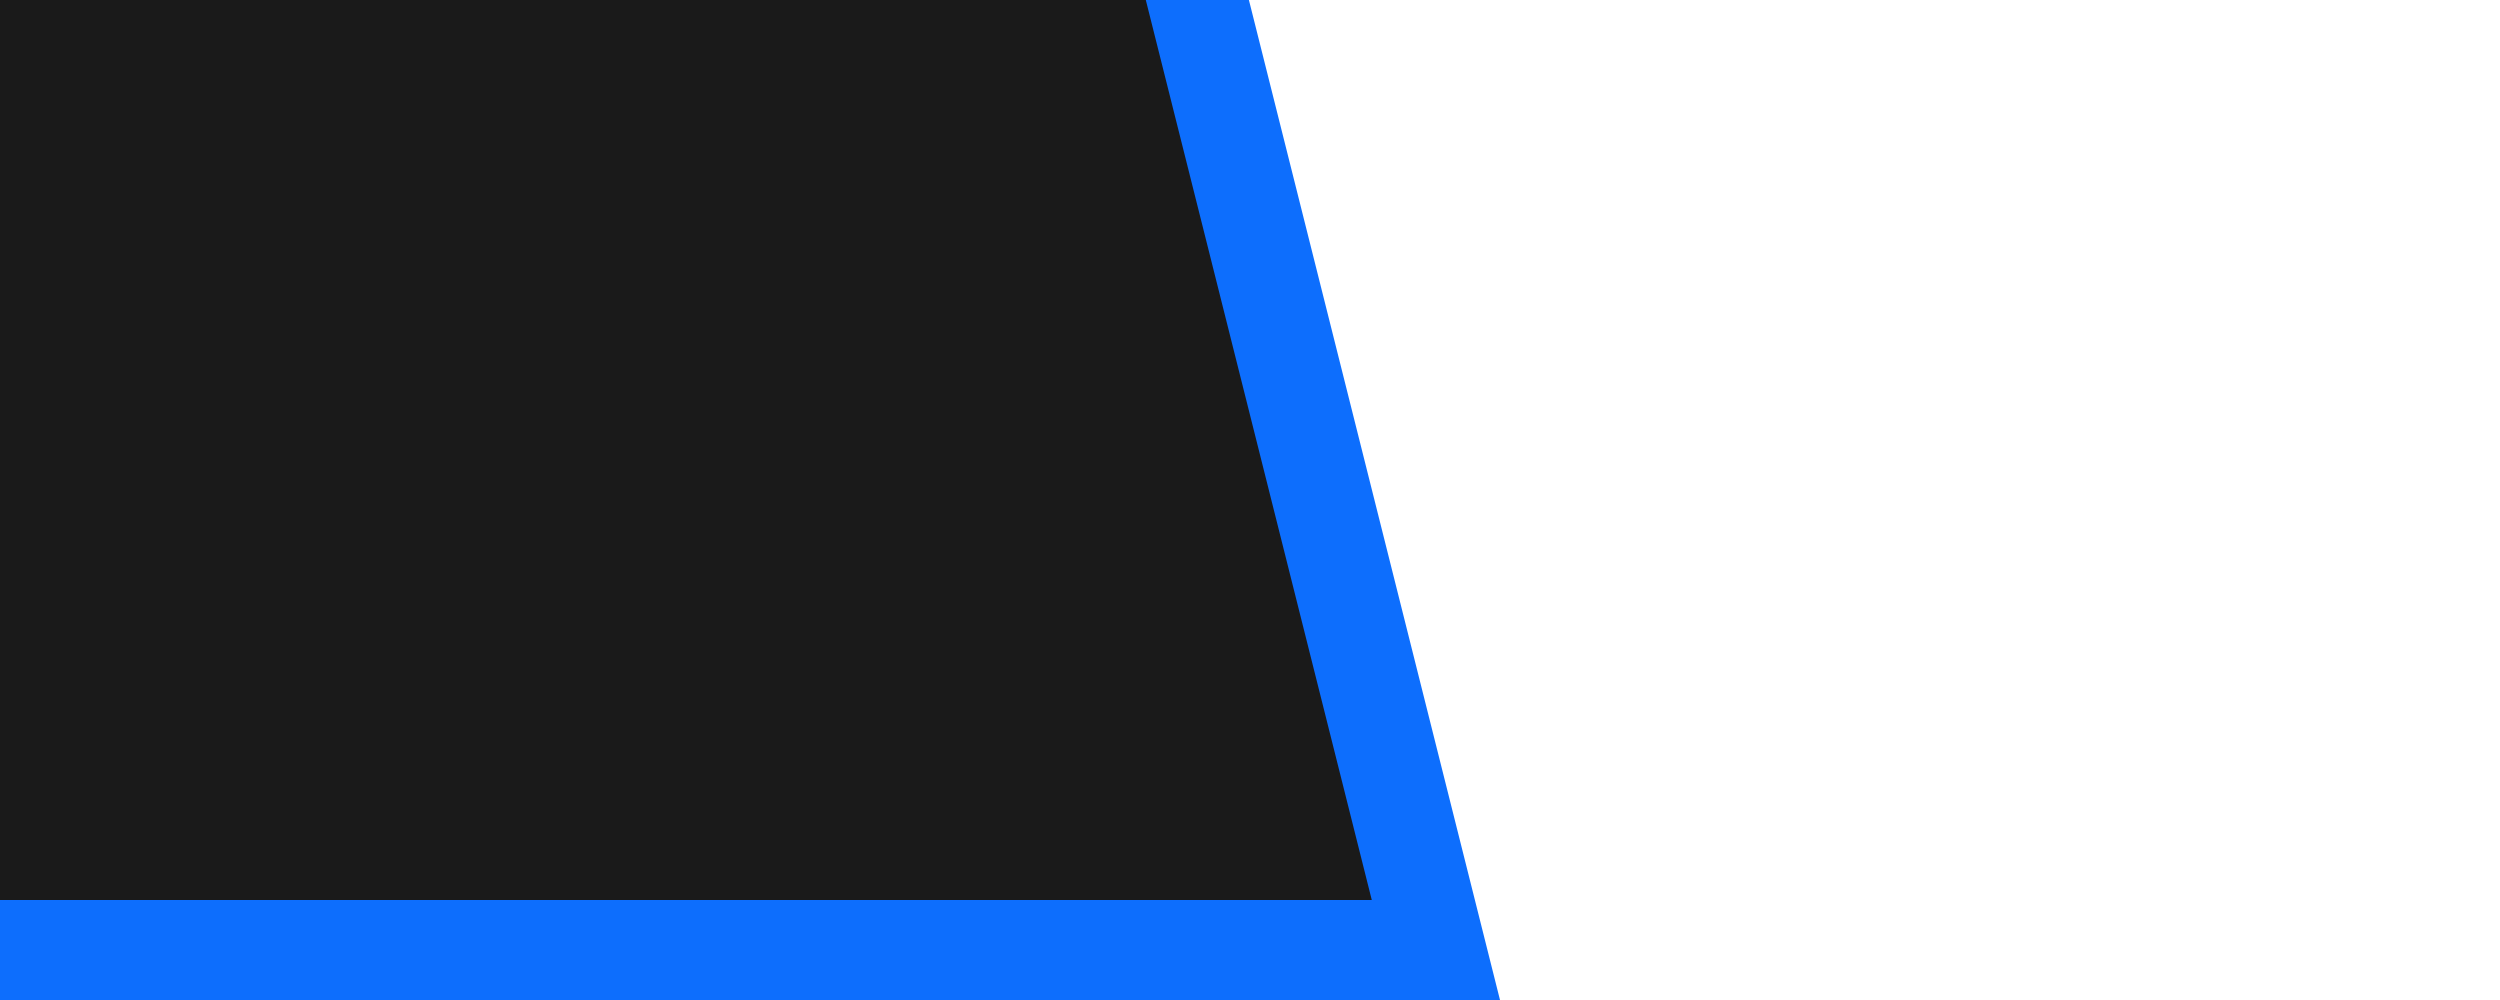
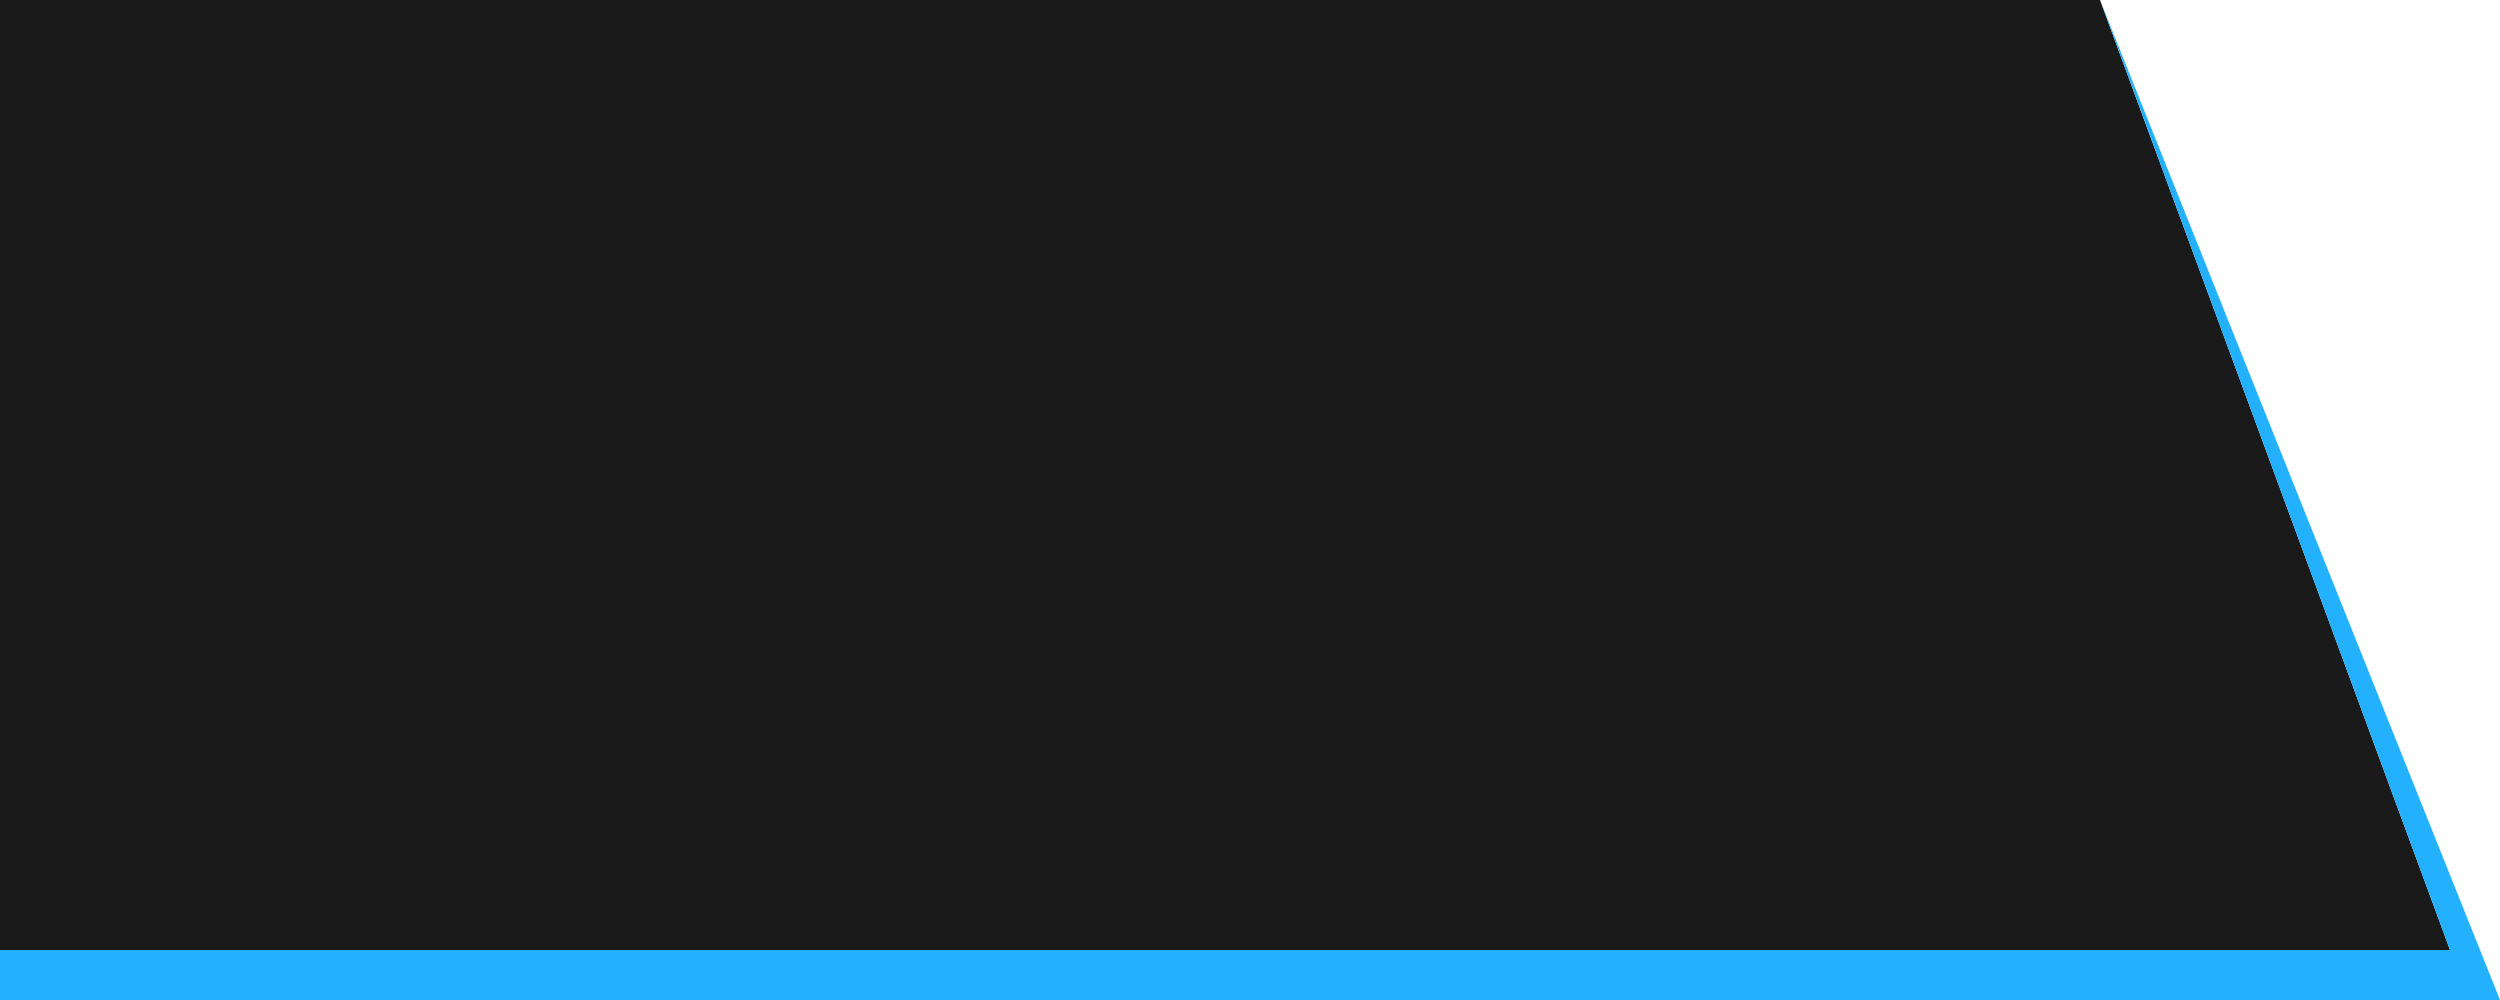
<svg xmlns="http://www.w3.org/2000/svg" width="500" height="200" viewBox="0 0 500 200" version="1.1" id="svg1">
  <defs id="defs1" />
  <g id="layer1">
-     <rect style="display:none;fill:#0d6efd;fill-opacity:1;stroke:none;stroke-width:12.357;stroke-linejoin:round;stroke-dasharray:none;stroke-opacity:1;paint-order:normal" id="rect6" width="20" height="20" x="0" y="-20" />
-     <rect style="display:none;fill:#0d6efd;fill-opacity:1;stroke:none;stroke-width:12.357;stroke-linejoin:round;stroke-dasharray:none;stroke-opacity:1;paint-order:normal" id="rect6-1" width="20" height="20" x="49.985" y="180" />
-     <rect style="display:none;fill:#0d6efd;fill-opacity:1;stroke:none;stroke-width:12.357;stroke-linejoin:round;stroke-dasharray:none;stroke-opacity:1;paint-order:normal" id="rect6-5" width="20" height="20" x="480" y="180" />
-     <path style="fill:#1a1a1a;fill-opacity:1;stroke:none;stroke-opacity:1" d="M 283.337,200 233.352,0 h -450.015 v 200 z" id="path5" />
-     <path style="fill:none;fill-opacity:1;stroke:#0d6efd;stroke-width:20;stroke-linecap:square;stroke-linejoin:miter;stroke-miterlimit:5.8;stroke-dasharray:none;stroke-opacity:1;paint-order:normal" d="m 239.471,0 47.707,190 h -495.842" id="path6" />
-     <rect style="display:none;fill:#2b7e14;fill-opacity:1;stroke:none;stroke-width:20;stroke-linecap:square;stroke-linejoin:miter;stroke-miterlimit:5.8;stroke-dasharray:none;stroke-opacity:1;paint-order:normal" id="rect10" width="216.663" height="200" x="283.337" y="0" />
+     <path style="fill:#1a1a1a;stroke-width:20;stroke-linecap:square;stroke-miterlimit:5.8;fill-opacity:1" d="m 420,0 70,190 H 0 V 0 Z" id="path3" />
+     <path style="fill:#22b0ff;fill-opacity:1;stroke-width:20;stroke-linecap:square;stroke-miterlimit:5.8" d="m 420,0 80,200 H 0 v -10 h 490 z" id="path4" />
  </g>
</svg>
